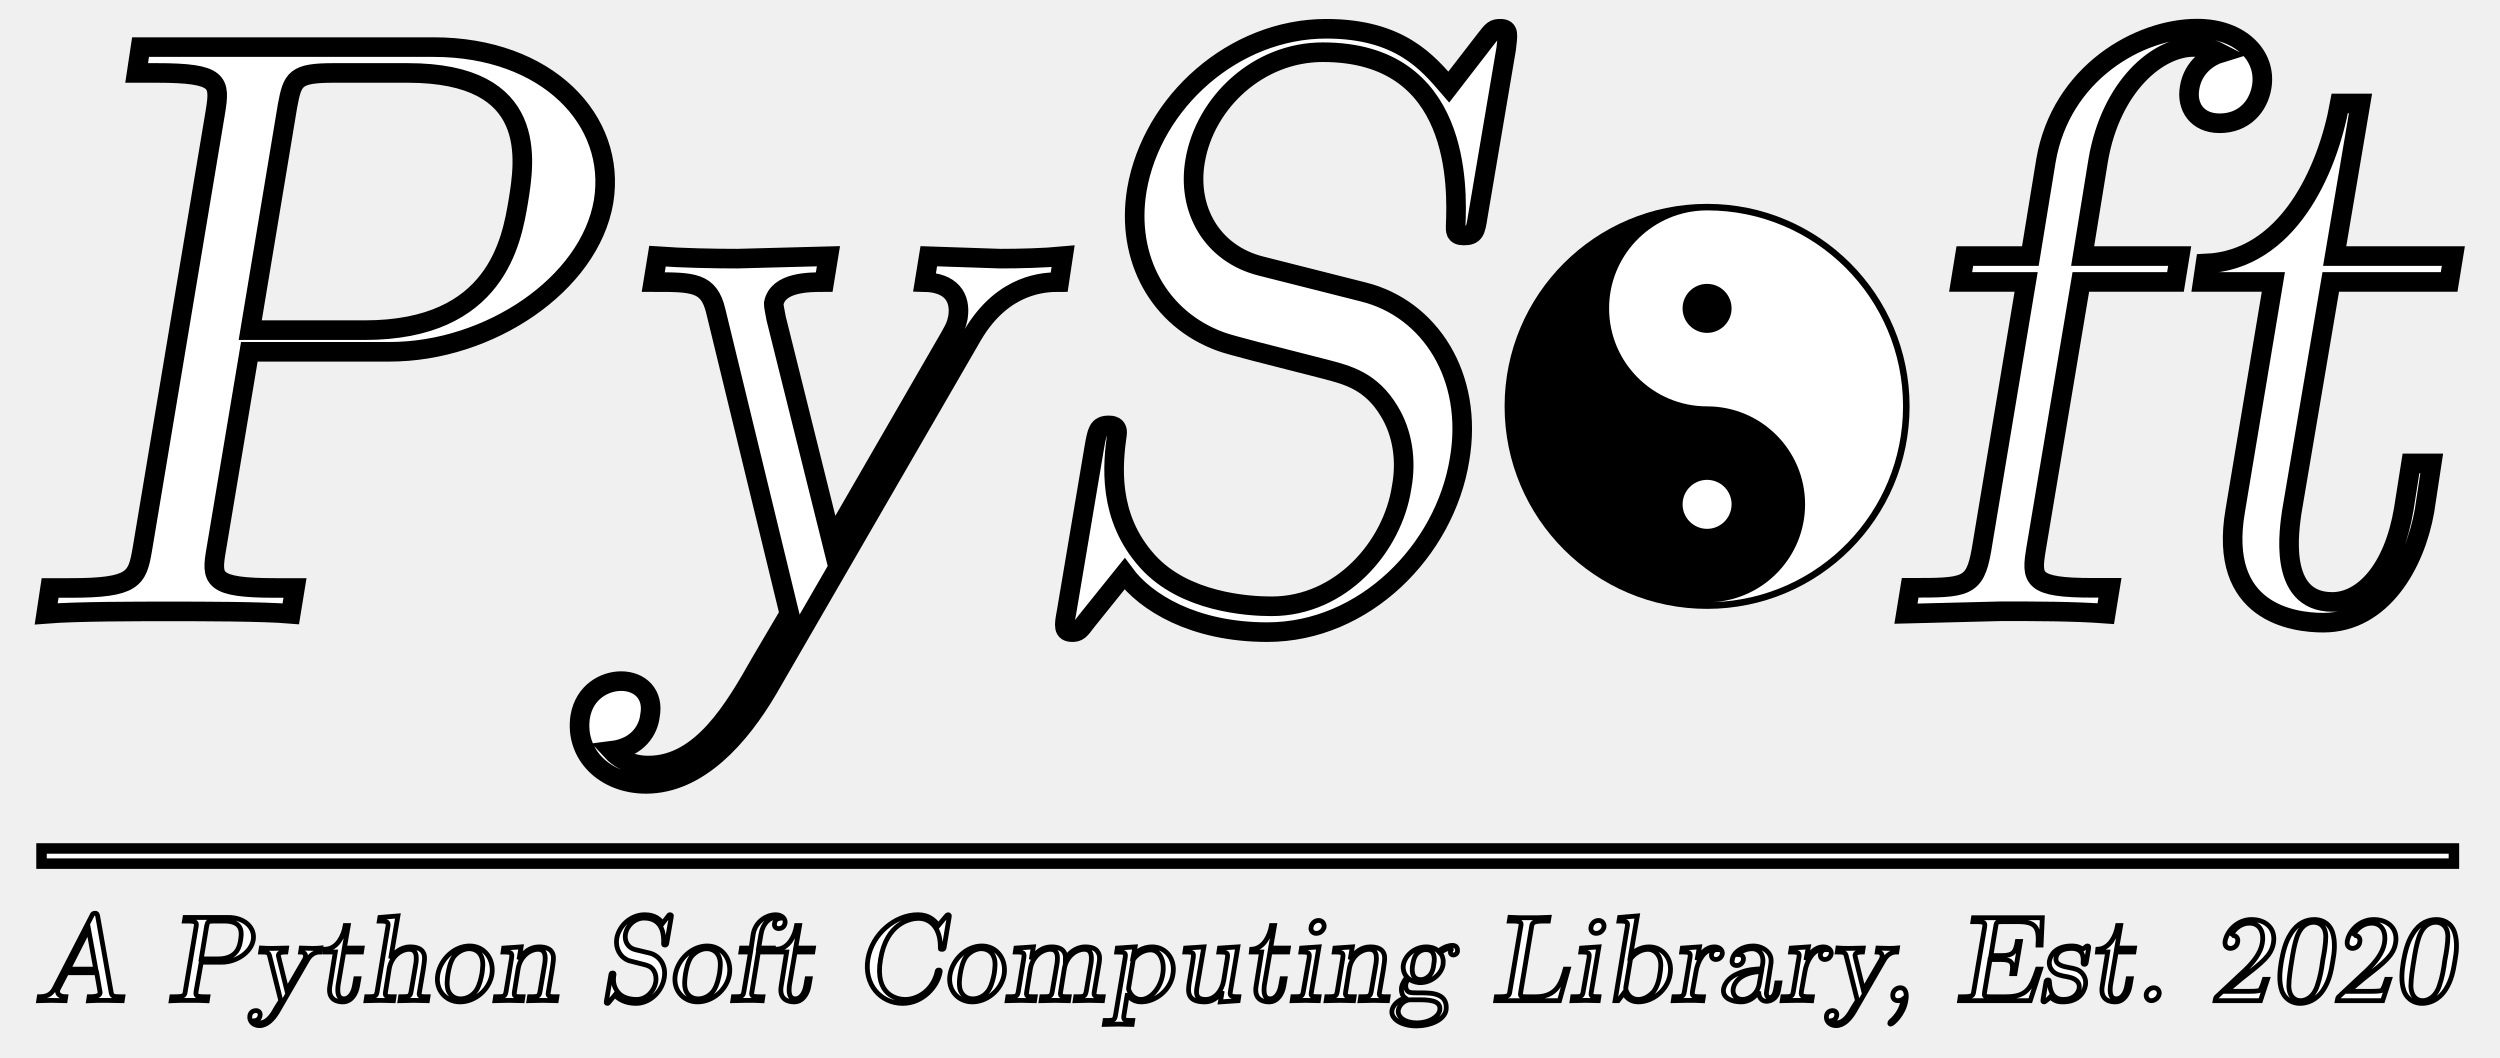
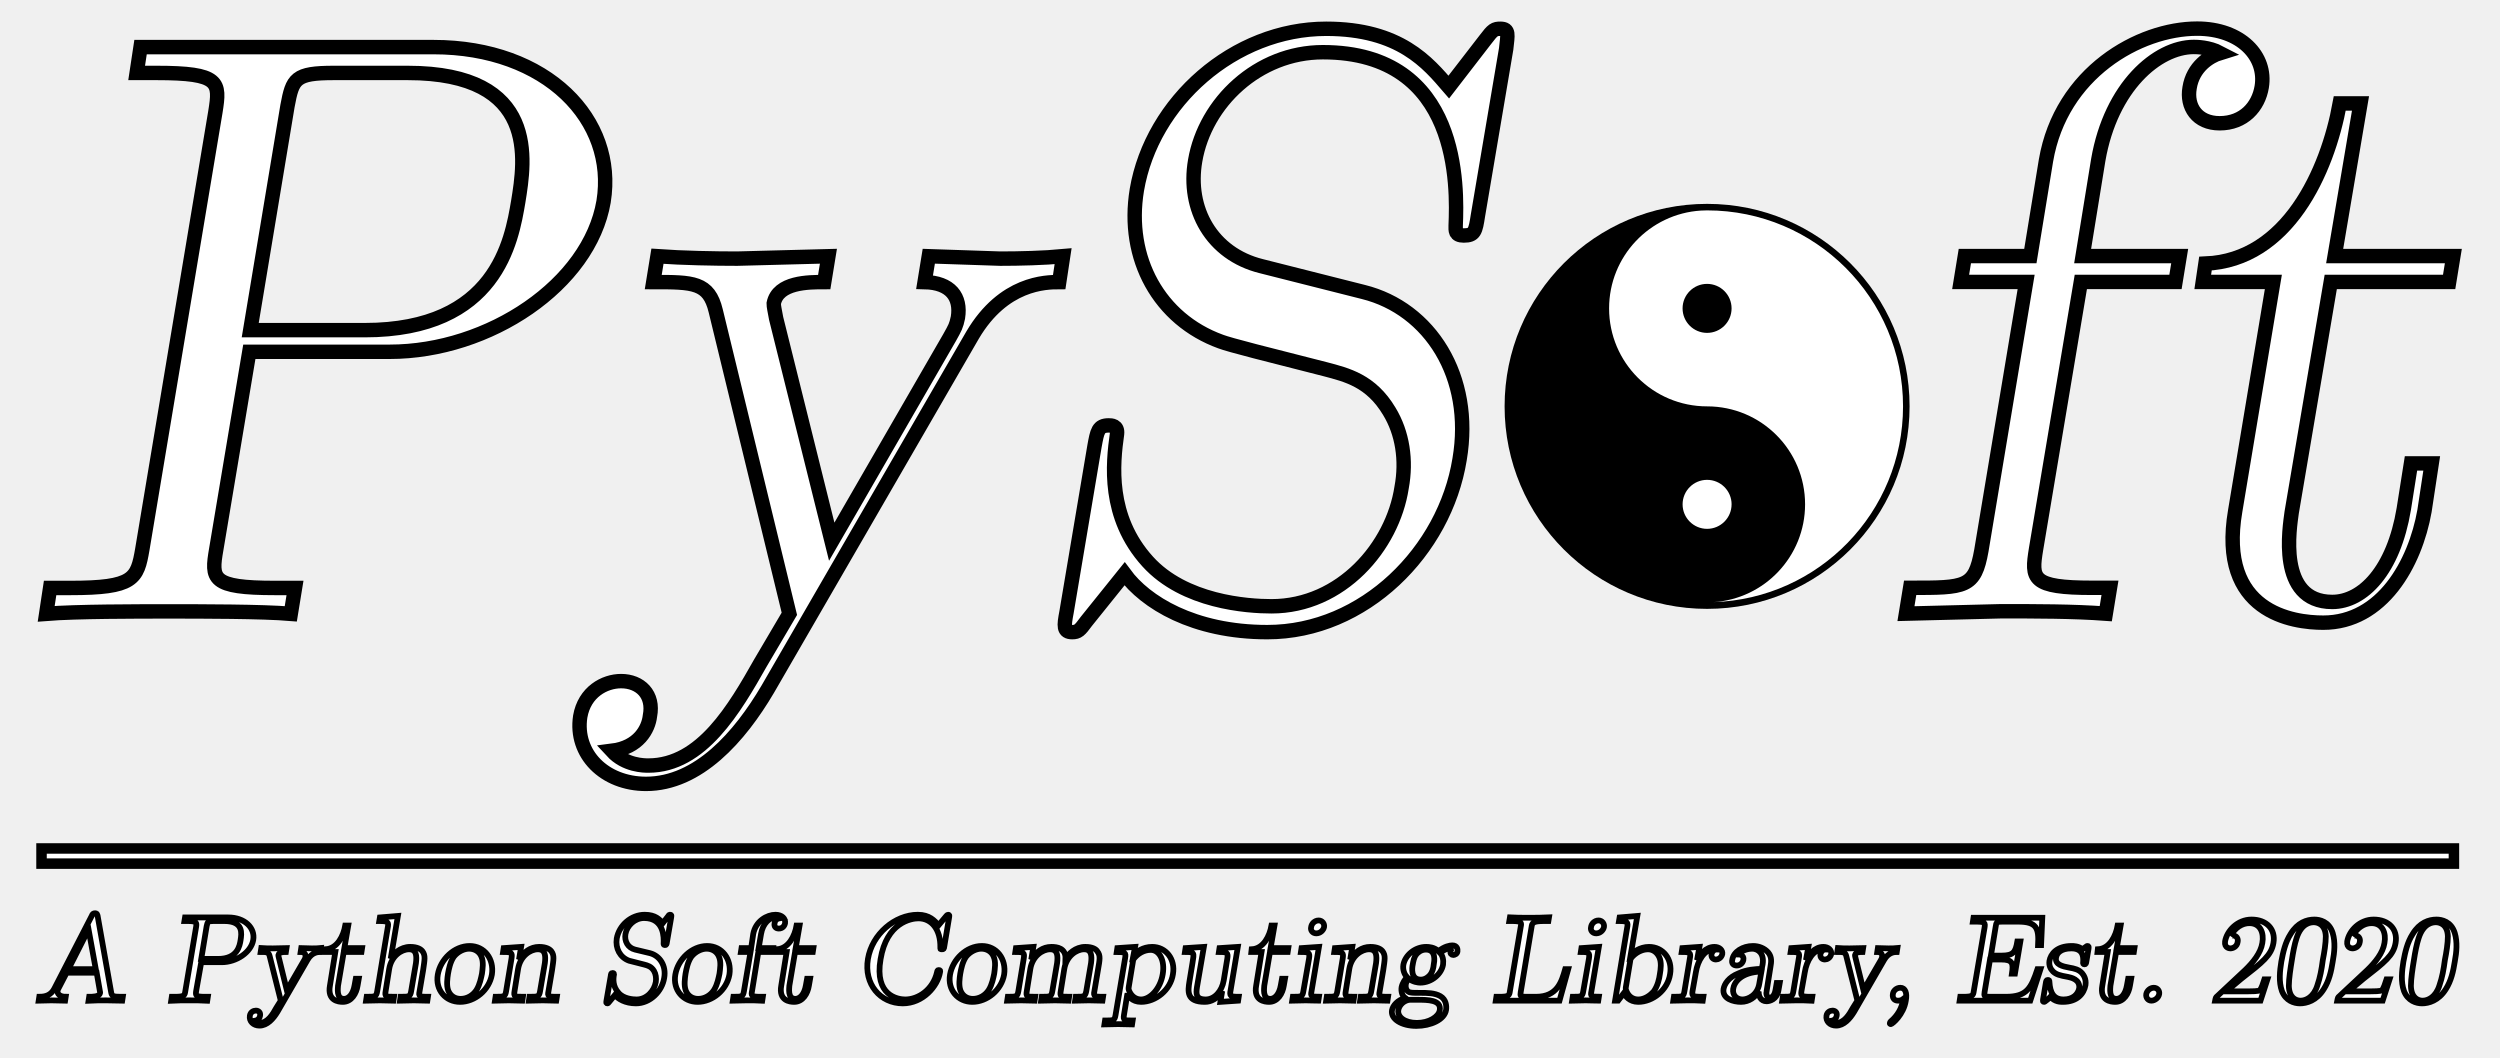
<svg xmlns="http://www.w3.org/2000/svg" xmlns:xlink="http://www.w3.org/1999/xlink" width="130mm" height="55mm" viewBox="0 0 130 55" version="1.1" id="svg5">
  <defs id="defs2">
    <linearGradient id="linearGradient2526">
      <stop style="stop-color:#000000;stop-opacity:1;" offset="0" id="stop2524" />
    </linearGradient>
    <linearGradient xlink:href="#linearGradient2526" id="linearGradient2528" x1="17.484" y1="11.572" x2="58.104" y2="11.572" gradientUnits="userSpaceOnUse" />
    <meshgradient id="meshgradient2577" gradientUnits="userSpaceOnUse" x="66.604" y="1.938">
      <meshrow id="meshrow2579">
        <meshpatch id="meshpatch2581">
          <stop path="c 4.657,0  9.313,0  13.97,0" style="stop-color:#ffffff;stop-opacity:1" id="stop2583" />
          <stop path="c 0,5.052  0,10.104  0,15.155" style="stop-color:#000000;stop-opacity:1" id="stop2585" />
          <stop path="c -4.657,0  -9.313,0  -13.97,0" style="stop-color:#ffffff;stop-opacity:1" id="stop2587" />
          <stop path="c 0,-5.052  0,-10.104  0,-15.155" style="stop-color:#000000;stop-opacity:1" id="stop2589" />
        </meshpatch>
      </meshrow>
    </meshgradient>
    <meshgradient id="meshgradient2603" gradientUnits="userSpaceOnUse" x="19.151" y="1.941">
      <meshrow id="meshrow2605">
        <meshpatch id="meshpatch2607">
          <stop path="c 12.429,0  24.858,0  37.287,0" style="stop-color:#ffffff;stop-opacity:1" id="stop2609" />
          <stop path="c 0,6.421  0,12.841  0,19.262" style="stop-color:#000000;stop-opacity:1" id="stop2611" />
          <stop path="c -12.429,0  -24.858,0  -37.287,0" style="stop-color:#ffffff;stop-opacity:1" id="stop2613" />
          <stop path="c 0,-6.421  0,-12.841  0,-19.262" style="stop-color:#000000;stop-opacity:1" id="stop2615" />
        </meshpatch>
      </meshrow>
    </meshgradient>
  </defs>
  <g id="layer1">
    <path id="path2020" style="stroke-width:1.857" d="M 99.298,21.131 A 10.53,10.53 0 0 1 88.769,31.661 10.53,10.53 0 0 1 78.239,21.131 10.53,10.53 0 0 1 88.769,10.601 10.53,10.53 0 0 1 99.298,21.131 Z" />
    <path id="path217" style="stroke-width:1.797" d="M 98.959,21.131 A 10.19,10.19 0 0 1 88.769,31.321 10.19,10.19 0 0 1 78.579,21.131 10.19,10.19 0 0 1 88.769,10.941 10.19,10.19 0 0 1 98.959,21.131 Z" />
    <path id="circle219" style="fill:#ffffff;stroke-width:6.793;stroke-dasharray:none" d="m 88.77,10.94 a 10.19,10.19 0 0 0 -0.323,0.01 c -2.664,0.166 -4.774,2.381 -4.774,5.087 0,2.814 2.283,5.094 5.097,5.094 2.814,0 5.094,2.28 5.094,5.094 0,2.706 -2.11,4.921 -4.774,5.087 A 10.19,10.19 0 0 0 98.958,21.131 10.19,10.19 0 0 0 88.77,10.94 Z" />
    <path id="circle1066" style="fill:#ffffff;stroke-width:0.449" d="M 90.042,26.226 A 1.274,1.274 0 0 1 88.769,27.5 a 1.274,1.274 0 0 1 -1.274,-1.274 1.274,1.274 0 0 1 1.274,-1.274 1.274,1.274 0 0 1 1.274,1.274 z" />
    <path id="circle1068" style="fill:#000000;stroke-width:0.449" d="m 90.042,16.036 a 1.274,1.274 0 0 1 -1.274,1.274 1.274,1.274 0 0 1 -1.274,-1.274 1.274,1.274 0 0 1 1.274,-1.274 1.274,1.274 0 0 1 1.274,1.274 z" />
-     <text xml:space="preserve" style="font-style:normal;font-variant:normal;font-weight:normal;font-stretch:normal;font-size:43.138px;font-family:'Latin Modern Roman Slanted';-inkscape-font-specification:'Latin Modern Roman Slanted, Normal';font-variant-ligatures:normal;font-variant-caps:normal;font-variant-numeric:normal;font-variant-east-asian:normal;fill:#ffffff;fill-opacity:1;stroke:#000000;stroke-width:1.019;stroke-dasharray:none;stroke-opacity:1" x="0.886" y="31.916" id="text2274">
-       <tspan id="tspan2272" style="font-style:normal;font-variant:normal;font-weight:normal;font-stretch:normal;font-size:43.138px;font-family:'Latin Modern Roman Slanted';-inkscape-font-specification:'Latin Modern Roman Slanted, Normal';font-variant-ligatures:normal;font-variant-caps:normal;font-variant-numeric:normal;font-variant-east-asian:normal;fill:#ffffff;fill-opacity:1;stroke:#000000;stroke-width:1.019;stroke-dasharray:none;stroke-opacity:1" x="0.886" y="31.916">PyS</tspan>
+     <text xml:space="preserve" style="font-style:normal;font-variant:normal;font-weight:normal;font-stretch:normal;font-size:43.138px;font-family:'Latin Modern Roman Slanted';-inkscape-font-specification:'Latin Modern Roman Slanted, Normal';font-variant-ligatures:normal;font-variant-caps:normal;font-variant-numeric:normal;font-variant-east-asian:normal;fill:#ffffff;fill-opacity:1;stroke:#000000;stroke-width:0.75;stroke-dasharray:none;stroke-opacity:1" x="0.886" y="31.916" id="text2274">
+       <tspan id="tspan2272" style="font-style:normal;font-variant:normal;font-weight:normal;font-stretch:normal;font-size:43.138px;font-family:'Latin Modern Roman Slanted';-inkscape-font-specification:'Latin Modern Roman Slanted, Normal';font-variant-ligatures:normal;font-variant-caps:normal;font-variant-numeric:normal;font-variant-east-asian:normal;fill:#ffffff;fill-opacity:1;stroke:#000000;stroke-width:0.75;stroke-dasharray:none;stroke-opacity:1" x="0.886" y="31.916">PyS</tspan>
    </text>
-     <text xml:space="preserve" style="font-style:normal;font-variant:normal;font-weight:normal;font-stretch:normal;font-size:43.138px;font-family:'Latin Modern Roman Slanted';-inkscape-font-specification:'Latin Modern Roman Slanted, Normal';font-variant-ligatures:normal;font-variant-caps:normal;font-variant-numeric:normal;font-variant-east-asian:normal;fill:#ffffff;fill-opacity:1;stroke:#000000;stroke-width:1.019;stroke-dasharray:none;stroke-opacity:1" x="97.64" y="31.91" id="text2274-4">
-       <tspan id="tspan2272-0" style="font-style:normal;font-variant:normal;font-weight:normal;font-stretch:normal;font-size:43.138px;font-family:'Latin Modern Roman Slanted';-inkscape-font-specification:'Latin Modern Roman Slanted, Normal';font-variant-ligatures:normal;font-variant-caps:normal;font-variant-numeric:normal;font-variant-east-asian:normal;fill:#ffffff;fill-opacity:1;stroke:#000000;stroke-width:1.019;stroke-dasharray:none;stroke-opacity:1" x="97.64" y="31.91">ft</tspan>
+     <text xml:space="preserve" style="font-style:normal;font-variant:normal;font-weight:normal;font-stretch:normal;font-size:43.138px;font-family:'Latin Modern Roman Slanted';-inkscape-font-specification:'Latin Modern Roman Slanted, Normal';font-variant-ligatures:normal;font-variant-caps:normal;font-variant-numeric:normal;font-variant-east-asian:normal;fill:#ffffff;fill-opacity:1;stroke:#000000;stroke-width:0.75;stroke-dasharray:none;stroke-opacity:1" x="97.64" y="31.91" id="text2274-4">
+       <tspan id="tspan2272-0" style="font-style:normal;font-variant:normal;font-weight:normal;font-stretch:normal;font-size:43.138px;font-family:'Latin Modern Roman Slanted';-inkscape-font-specification:'Latin Modern Roman Slanted, Normal';font-variant-ligatures:normal;font-variant-caps:normal;font-variant-numeric:normal;font-variant-east-asian:normal;fill:#ffffff;fill-opacity:1;stroke:#000000;stroke-width:0.75;stroke-dasharray:none;stroke-opacity:1" x="97.64" y="31.91">ft</tspan>
    </text>
    <rect style="fill:#ffffff;stroke:#000000;stroke-width:0.545;stroke-dasharray:none;stroke-opacity:1" id="rect2369" width="125.445" height="0.789" x="2.159" y="44.12" />
-     <text xml:space="preserve" style="font-style:normal;font-variant:normal;font-weight:normal;font-stretch:normal;font-size:6.35px;font-family:'Latin Modern Roman Slanted';-inkscape-font-specification:'Latin Modern Roman Slanted, Normal';font-variant-ligatures:normal;font-variant-caps:normal;font-variant-numeric:normal;font-variant-east-asian:normal;fill:#ffffff;stroke:#000000;stroke-width:0.25;stroke-dasharray:none;stroke-opacity:1" x="1.809" y="52.034" id="text2373">
-       <tspan id="tspan2371" style="font-style:normal;font-variant:normal;font-weight:normal;font-stretch:normal;font-size:6.35px;font-family:'Latin Modern Roman Slanted';-inkscape-font-specification:'Latin Modern Roman Slanted, Normal';font-variant-ligatures:normal;font-variant-caps:normal;font-variant-numeric:normal;font-variant-east-asian:normal;fill:#ffffff;stroke:#000000;stroke-width:0.25;stroke-dasharray:none;stroke-opacity:1" x="1.809" y="52.034">A Python Soft Computing Library, Est. 2020</tspan>
+     <text xml:space="preserve" style="font-style:normal;font-variant:normal;font-weight:normal;font-stretch:normal;font-size:6.35px;font-family:'Latin Modern Roman Slanted';-inkscape-font-specification:'Latin Modern Roman Slanted, Normal';font-variant-ligatures:normal;font-variant-caps:normal;font-variant-numeric:normal;font-variant-east-asian:normal;fill:#ffffff;stroke:#000000;stroke-width:0.3;stroke-dasharray:none;stroke-opacity:1" x="1.809" y="52.034" id="text2373">
+       <tspan id="tspan2371" style="font-style:normal;font-variant:normal;font-weight:normal;font-stretch:normal;font-size:6.35px;font-family:'Latin Modern Roman Slanted';-inkscape-font-specification:'Latin Modern Roman Slanted, Normal';font-variant-ligatures:normal;font-variant-caps:normal;font-variant-numeric:normal;font-variant-east-asian:normal;fill:#ffffff;stroke:#000000;stroke-width:0.3;stroke-dasharray:none;stroke-opacity:1" x="1.809" y="52.034">A Python Soft Computing Library, Est. 2020</tspan>
    </text>
  </g>
</svg>
